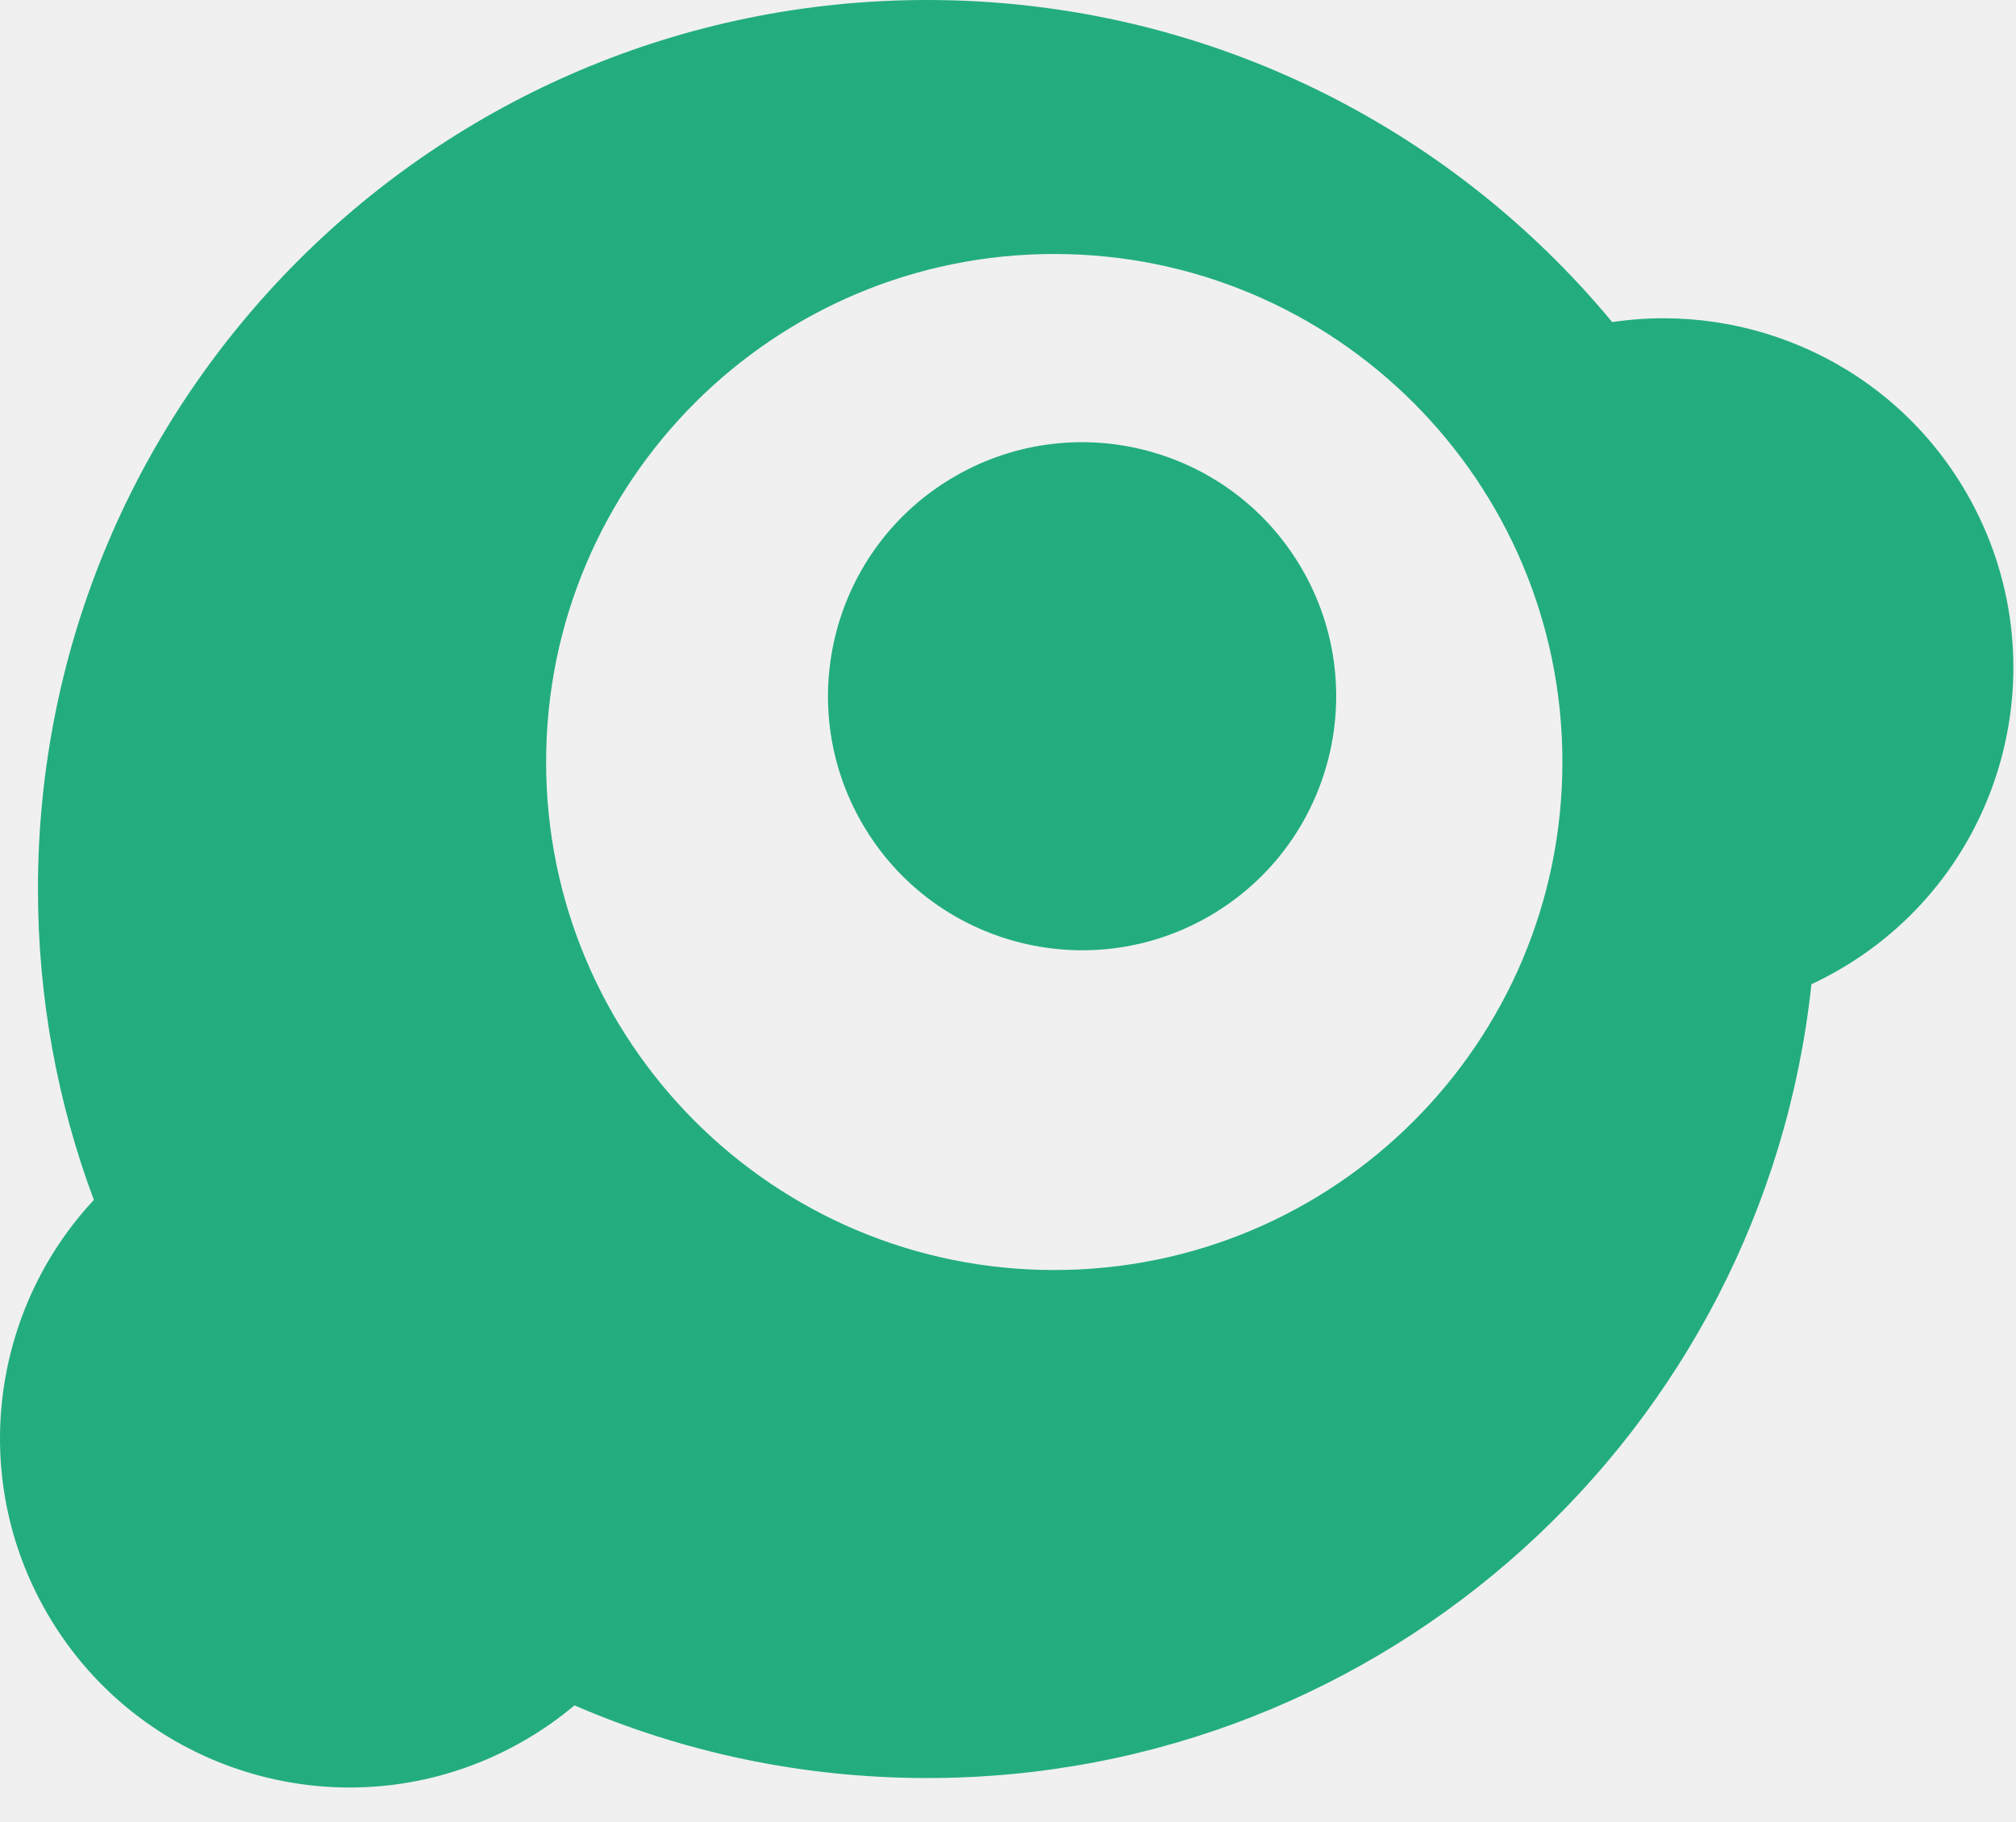
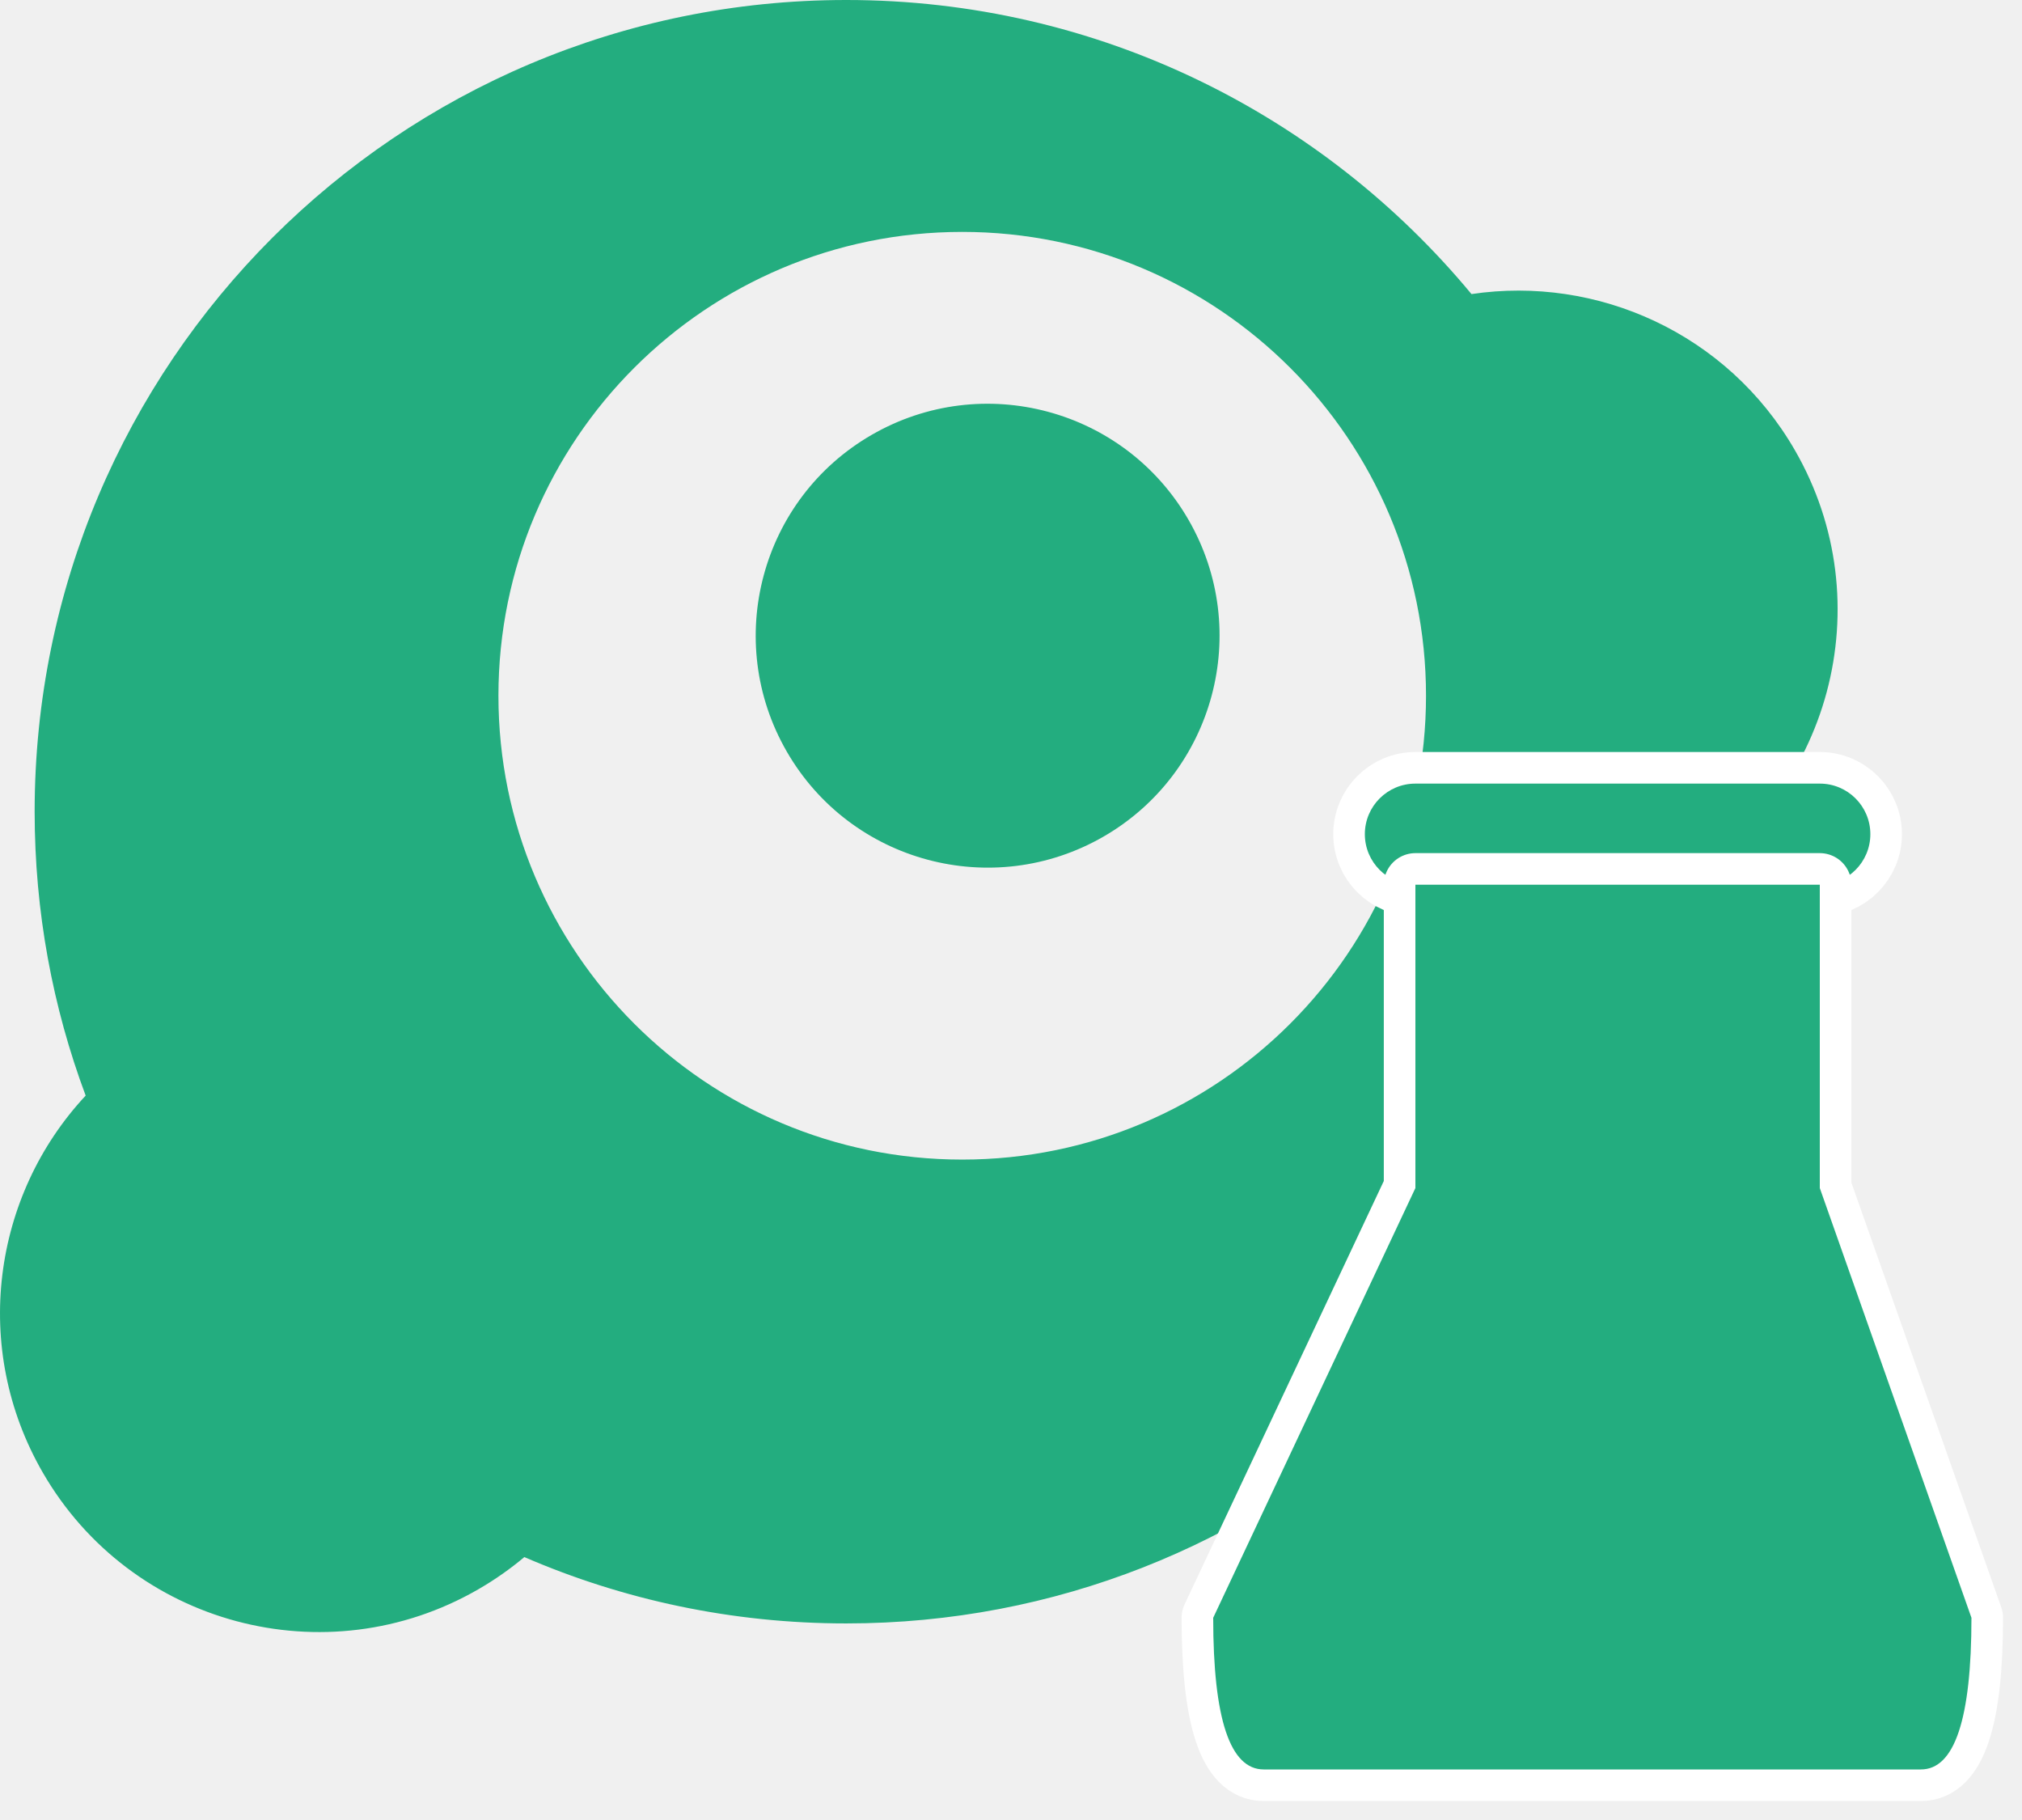
- <svg xmlns="http://www.w3.org/2000/svg" width="52" height="47" viewBox="0 0 52 47" fill="none" role="img" aria-label="FeatBit">
-   <path fill-rule="evenodd" clip-rule="evenodd" d="M23.916 45.874C35.754 45.874 45.497 36.906 46.723 25.394C46.96 25.283 47.194 25.161 47.425 25.028C51.735 22.54 53.212 17.029 50.723 12.719C48.818 9.418 45.139 7.779 41.585 8.31C37.378 3.234 31.024 0 23.916 0C11.248 0 0.979 10.269 0.979 22.937C0.979 25.759 1.488 28.462 2.421 30.959C-0.212 33.78 -0.821 38.095 1.209 41.611C3.697 45.921 9.208 47.398 13.518 44.909C13.985 44.64 14.419 44.334 14.818 43.999C17.607 45.206 20.684 45.874 23.916 45.874ZM27.193 32.767C34.431 32.767 40.3 26.899 40.3 19.66C40.3 12.422 34.431 6.553 27.193 6.553C19.954 6.553 14.086 12.422 14.086 19.66C14.086 26.899 19.954 32.767 27.193 32.767ZM31.188 23.639C34.322 21.829 35.396 17.821 33.587 14.687C31.777 11.552 27.769 10.478 24.634 12.288C21.5 14.097 20.426 18.105 22.236 21.24C24.045 24.374 28.053 25.448 31.188 23.639Z" fill="#23ad7f" />
+ <svg xmlns="http://www.w3.org/2000/svg" width="80" height="72" viewBox="0 0 80 72" fill="none" role="img" aria-label="FeatBit Lab">
+   <g transform="scale(1.4)">
+     <path fill-rule="evenodd" clip-rule="evenodd" d="M23.916 45.874C35.754 45.874 45.497 36.906 46.723 25.394C46.96 25.283 47.194 25.161 47.425 25.028C51.735 22.54 53.212 17.029 50.723 12.719C48.818 9.418 45.139 7.779 41.585 8.31C37.378 3.234 31.024 0 23.916 0C11.248 0 0.979 10.269 0.979 22.937C0.979 25.759 1.488 28.462 2.421 30.959C-0.212 33.78 -0.821 38.095 1.209 41.611C3.697 45.921 9.208 47.398 13.518 44.909C13.985 44.64 14.419 44.334 14.818 43.999C17.607 45.206 20.684 45.874 23.916 45.874ZM27.193 32.767C34.431 32.767 40.3 26.899 40.3 19.66C40.3 12.422 34.431 6.553 27.193 6.553C19.954 6.553 14.086 12.422 14.086 19.66C14.086 26.899 19.954 32.767 27.193 32.767ZM31.188 23.639C34.322 21.829 35.396 17.821 33.587 14.687C31.777 11.552 27.769 10.478 24.634 12.288C21.5 14.097 20.426 18.105 22.236 21.24C24.045 24.374 28.053 25.448 31.188 23.639Z" fill="#23ad7f" />
+   </g>
+   <g paint-order="stroke fill" fill="#23ad7f" stroke="white" stroke-width="2.5" stroke-linejoin="round" stroke-linecap="round">
+     <rect x="54" y="31" width="20" height="4" rx="2" />
+     <path d="M56 35 H72 V47 L78 64 Q78 70 76 70 H50 Q48 70 48 64 L56 47 Z" />
+   </g>
</svg>
